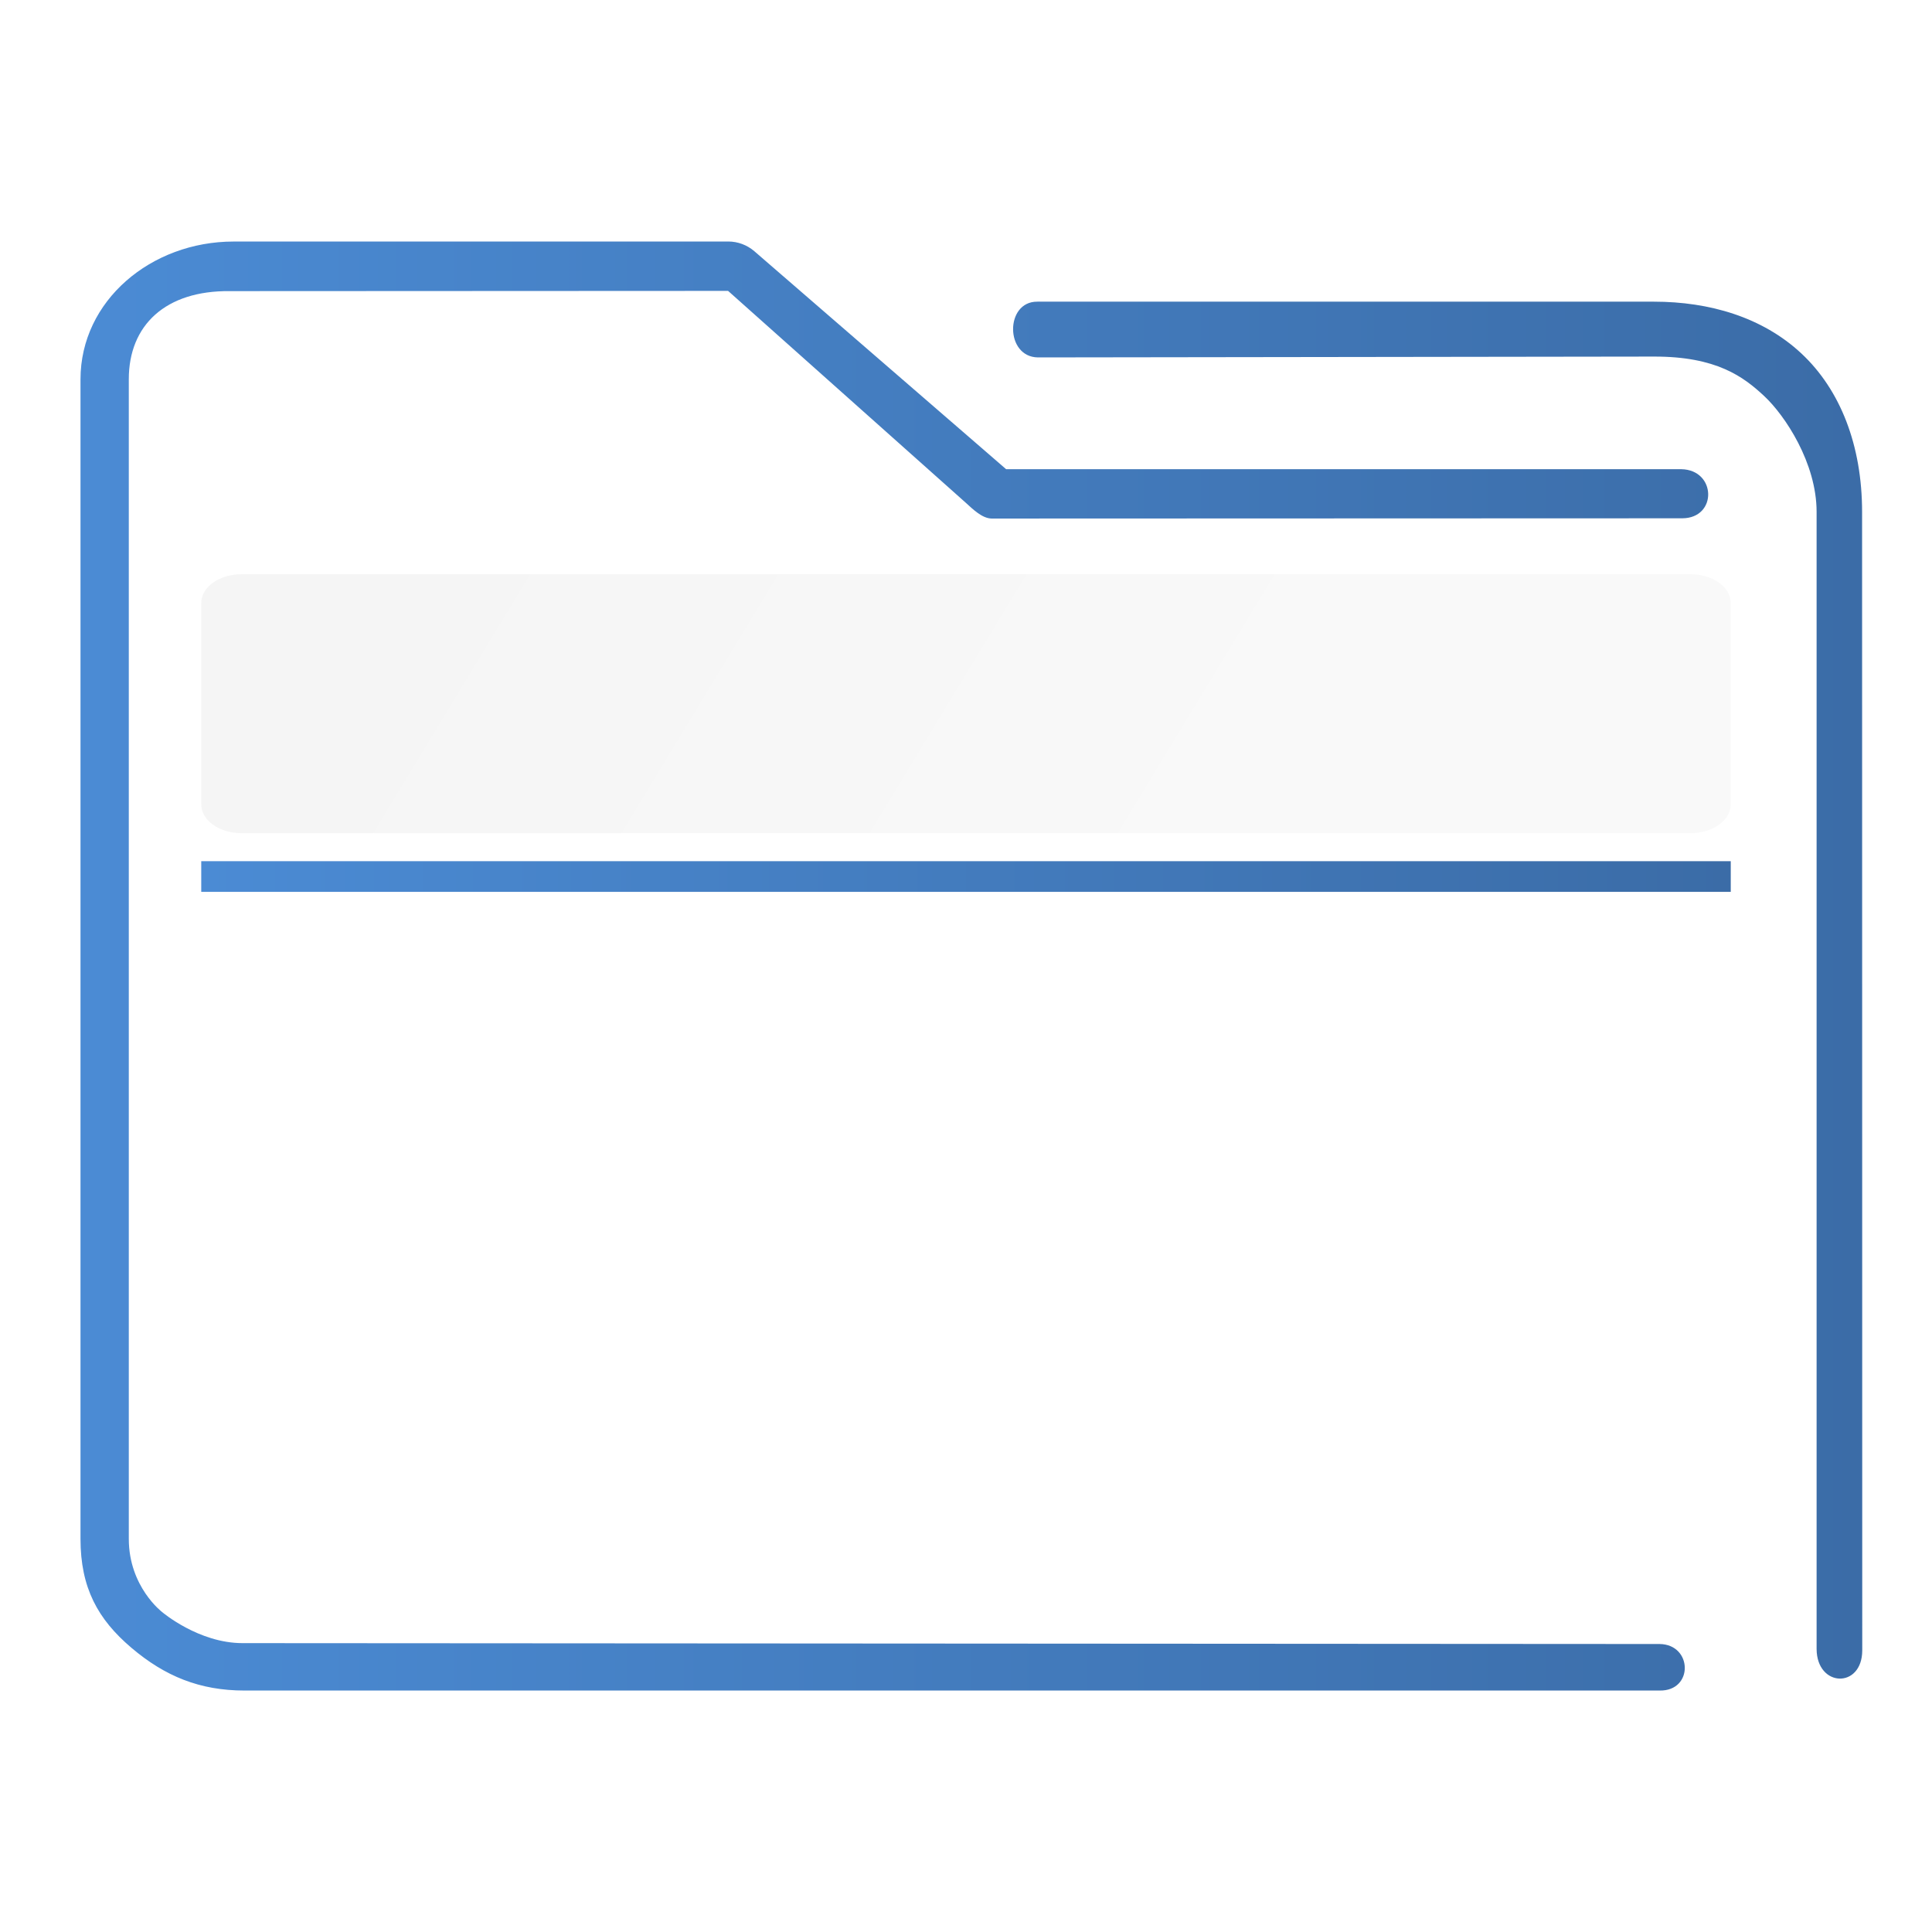
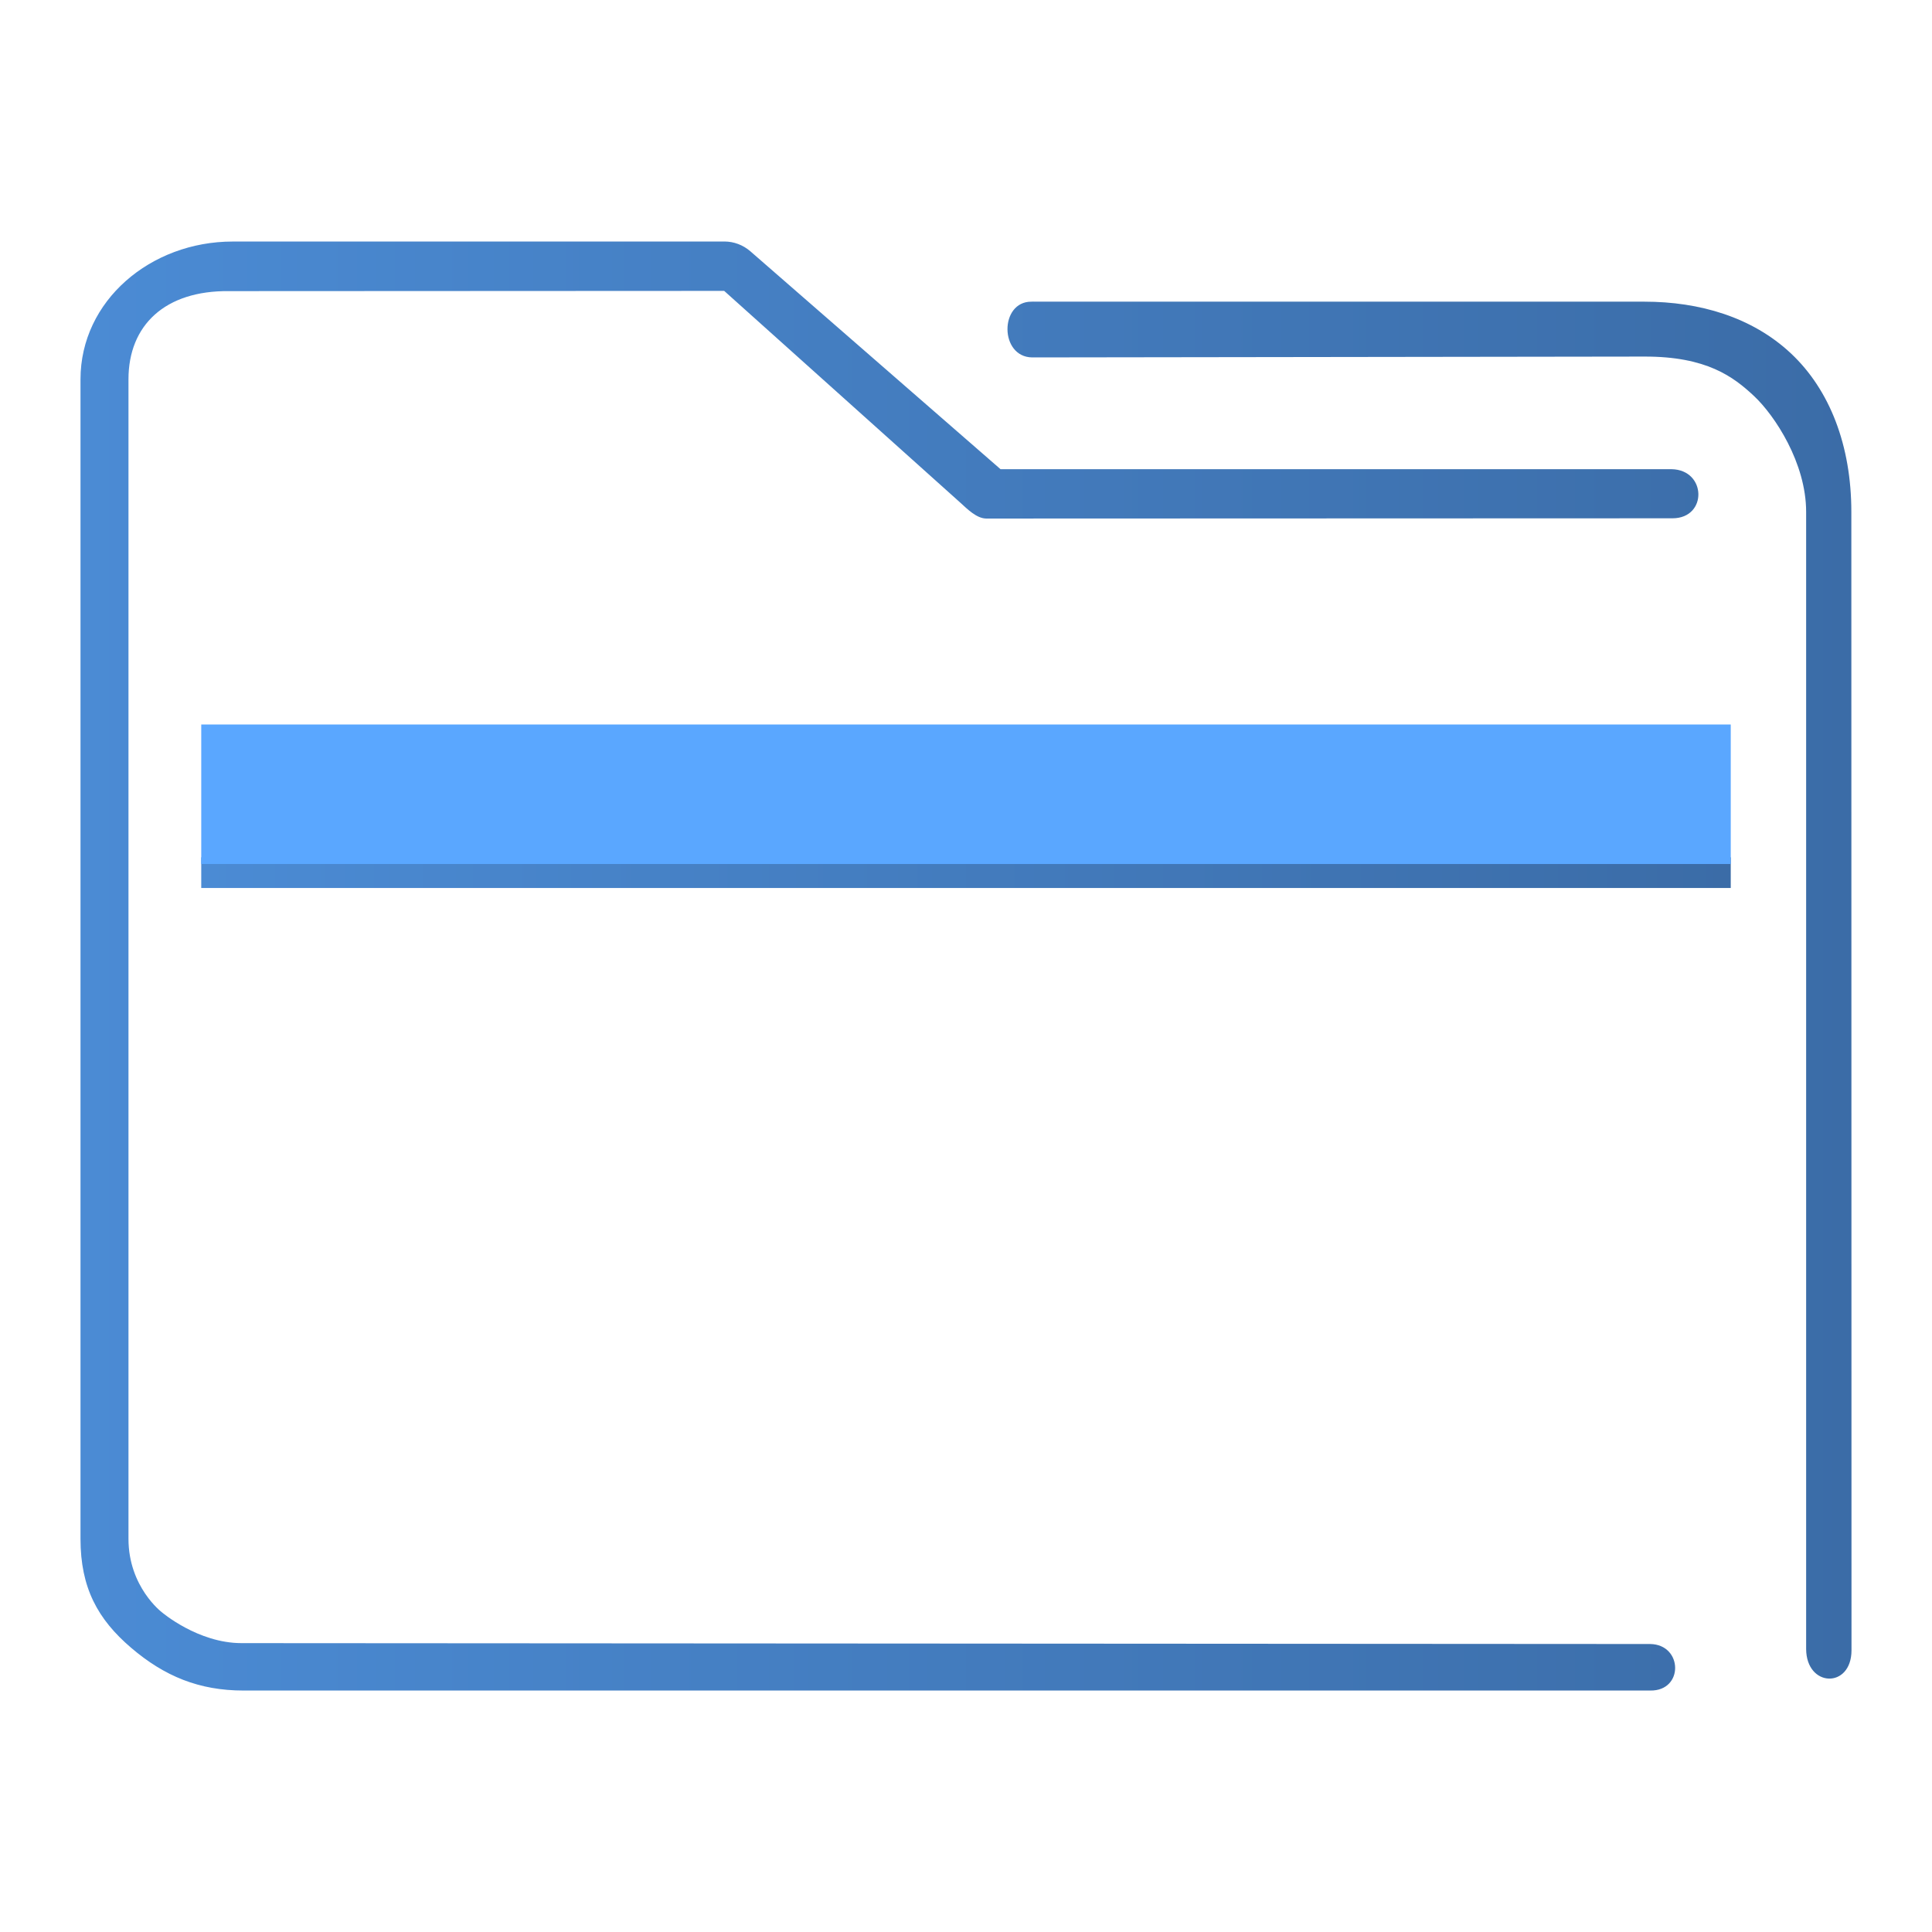
<svg xmlns="http://www.w3.org/2000/svg" xmlns:xlink="http://www.w3.org/1999/xlink" width="48" height="48" viewBox="0 0 48 48" version="1.1" id="svg52">
  <defs id="defs32">
    <linearGradient id="linearGradient863">
      <stop style="stop-color:#4b8bd4;stop-opacity:1" offset="0" id="stop859" />
      <stop style="stop-color:#3b6ca7;stop-opacity:1" offset="1" id="stop861" />
    </linearGradient>
    <linearGradient xlink:href="#linearGradient4393" id="linearGradient4399" x1="424.441" y1="502.85" x2="440.878" y2="529.576" gradientUnits="userSpaceOnUse" gradientTransform="matrix(0.6922471,0,0,0.6922471,-280.1932,674.7655)" />
    <linearGradient id="linearGradient4393">
      <stop style="stop-color:#000000;stop-opacity:1;" offset="0" id="stop3" />
      <stop style="stop-color:#000000;stop-opacity:0;" offset="1" id="stop5" />
    </linearGradient>
    <linearGradient xlink:href="#linearGradient4274" id="linearGradient4217" gradientUnits="userSpaceOnUse" gradientTransform="matrix(0.6922471,0,0,0.6922471,-264.2715,2671.798)" x1="390.571" y1="498.298" x2="442.571" y2="498.298" />
    <linearGradient id="linearGradient4274">
      <stop offset="0" style="stop-color:#ffffff;stop-opacity:1;" id="stop9" />
      <stop offset="1" style="stop-color:#ffffff;stop-opacity:0.488" id="stop11" />
    </linearGradient>
    <linearGradient xlink:href="#linearGradient4172-5" id="linearGradient4178" y1="548.886" y2="495.308" x2="397.228" gradientUnits="userSpaceOnUse" gradientTransform="matrix(0.6922471,0,0,0.6920218,-264.2715,671.4264)" x1="434.162" />
    <linearGradient id="linearGradient4172-5">
      <stop style="stop-color:#127bdc;stop-opacity:1" id="stop15" />
      <stop offset="1" style="stop-color:#64b4f4;stop-opacity:1" id="stop17" />
    </linearGradient>
    <linearGradient xlink:href="#linearGradient4227" id="linearGradient4225" gradientUnits="userSpaceOnUse" x1="396.571" y1="498.798" x2="426.571" y2="511.798" gradientTransform="matrix(0.6922471,0,0,0.6922471,-264.2715,671.6887)" />
    <linearGradient id="linearGradient4227">
      <stop offset="0" style="stop-color:#f5f5f5;stop-opacity:1" id="stop21" />
      <stop offset="1" style="stop-color:#f9f9f9;stop-opacity:1" id="stop23" />
    </linearGradient>
    <linearGradient gradientTransform="matrix(0.6922471,0,0,0.6922471,-264.2715,671.3042)" xlink:href="#linearGradient4291" id="linearGradient4297" x1="388.571" y1="487.798" x2="416.571" y2="507.798" gradientUnits="userSpaceOnUse" />
    <linearGradient id="linearGradient4291">
      <stop style="stop-color:#1d5e8c;stop-opacity:1" offset="0" id="stop27" />
      <stop style="stop-color:#2675a7;stop-opacity:1" offset="1" id="stop29" />
    </linearGradient>
-     <linearGradient xlink:href="#linearGradient863" id="linearGradient854" gradientUnits="userSpaceOnUse" gradientTransform="matrix(0.5030118,0,0,0.5142754,-1.018075,-1.713507)" x1="6" y1="50" x2="94.006" y2="50" />
-     <linearGradient xlink:href="#linearGradient863" id="linearGradient877" x1="271.576" y1="476.919" x2="335.376" y2="476.919" gradientUnits="userSpaceOnUse" gradientTransform="matrix(0.5956109,0,0,0.6925755,-156.7538,-308.5255)" />
+     <linearGradient xlink:href="#linearGradient863" id="linearGradient854" gradientUnits="userSpaceOnUse" gradientTransform="matrix(0.4999733,0,0,0.5142754,-0.9998438,-1.713507)" x1="6" y1="50" x2="94.006" y2="50" />
+     <linearGradient xlink:href="#linearGradient863" id="linearGradient877" x1="271.576" y1="476.919" x2="335.376" y2="476.919" gradientUnits="userSpaceOnUse" gradientTransform="matrix(0.5956109,0,0,0.6925755,-156.7538,-308.6215)" />
    <linearGradient xlink:href="#linearGradient4227" id="linearGradient4225-3" gradientUnits="userSpaceOnUse" x1="396.571" y1="498.798" x2="426.571" y2="511.798" gradientTransform="matrix(0.6922471,0,0,0.4949017,-264.2715,-232.8615)" />
  </defs>
-   <path style="color:#000000;font-style:normal;font-variant:normal;font-weight:normal;font-stretch:normal;font-size:medium;line-height:normal;font-family:Sans;-inkscape-font-specification:Sans;text-indent:0;text-align:start;text-decoration:none;text-decoration-line:none;letter-spacing:normal;word-spacing:normal;text-transform:none;writing-mode:lr-tb;direction:ltr;baseline-shift:baseline;text-anchor:start;display:inline;overflow:visible;visibility:visible;opacity:1;fill:url(#linearGradient854);fill-opacity:1;fill-rule:nonzero;stroke:none;stroke-width:2.034;marker:none;enable-background:accumulate" d="M 5.804,6.001 C 3.753,6.001 2,7.471 2,9.424 V 38.232 c 0,1.216 0.43,1.998 1.265,2.707 0.835,0.709 1.702,1.062 2.808,1.062 h 35.161 c 0.844,0.015 0.82,-1.144 2e-4,-1.156 L 6.025,40.823 c -1.088,0 -1.992,-0.768 -1.992,-0.768 0,0 -0.833,-0.626 -0.833,-1.823 V 9.424 C 3.199,8.078 4.114,7.215 5.712,7.233 l 12.377,-0.006 5.902,5.261 c 0.178,0.161 0.407,0.39 0.644,0.395 l 17.162,-0.006 c 0.875,-0.005 0.847,-1.206 -0.027,-1.22 H 24.997 L 18.741,6.241 C 18.56,6.086 18.332,6.001 18.096,6 Z M 25.767,7.495 c -0.799,-0.003 -0.8,1.374 0.02,1.385 l 15.306,-0.021 c 1.551,-0.003 2.223,0.5 2.739,0.982 0.516,0.482 1.301,1.661 1.301,2.877 v 28.253 c 0.007,0.956 1.131,0.988 1.134,0.033 l -0.004,-28.286 c -1.3e-4,-1.651 -0.54,-3.033 -1.509,-3.937 -0.969,-0.904 -2.288,-1.286 -3.663,-1.286 H 25.861 c -0.031,-0.002 -0.063,-0.002 -0.094,0 z" id="path2-3" />
-   <path style="fill:url(#linearGradient877);fill-opacity:1.0;stroke-width:0.706" id="path4151-2-3" d="m 5,21.396 v 0.762 H 5.655 42.345 43 V 21.396 H 42.345 5.655 Z" />
-   <rect ry="0.715" rx="1" y="14.266" x="5" height="6.434" width="38" style="color:#000000;clip-rule:nonzero;display:inline;overflow:visible;visibility:visible;opacity:1;isolation:auto;mix-blend-mode:normal;color-interpolation:sRGB;color-interpolation-filters:linearRGB;solid-color:#000000;solid-opacity:1;fill:url(#linearGradient4225-3);fill-opacity:1;fill-rule:nonzero;stroke:none;stroke-width:0.846;stroke-linecap:butt;stroke-linejoin:miter;stroke-miterlimit:4;stroke-dasharray:none;stroke-dashoffset:0;stroke-opacity:1;marker:none;color-rendering:auto;image-rendering:auto;shape-rendering:auto;text-rendering:auto;enable-background:accumulate" id="rect36-5" />
+   <path style="color:#000000;font-style:normal;font-variant:normal;font-weight:normal;font-stretch:normal;font-size:medium;line-height:normal;font-family:Sans;-inkscape-font-specification:Sans;text-indent:0;text-align:start;text-decoration:none;text-decoration-line:none;letter-spacing:normal;word-spacing:normal;text-transform:none;writing-mode:lr-tb;direction:ltr;baseline-shift:baseline;text-anchor:start;display:inline;overflow:visible;visibility:visible;opacity:1;fill:url(#linearGradient854);fill-opacity:1;fill-rule:nonzero;stroke:none;stroke-width:2.028;marker:none;enable-background:accumulate" d="M 5.781,6.001 C 3.742,6.001 2,7.471 2,9.424 V 38.232 c 0,1.216 0.428,1.998 1.258,2.707 0.83,0.709 1.692,1.062 2.791,1.062 H 40.998 c 0.839,0.015 0.815,-1.144 1.99e-4,-1.156 L 6,40.823 c -1.082,0 -1.98,-0.768 -1.98,-0.768 0,0 -0.828,-0.626 -0.828,-1.823 V 9.424 c 0,-1.345 0.909,-2.209 2.498,-2.191 l 12.302,-0.006 5.866,5.261 c 0.177,0.161 0.404,0.39 0.641,0.395 l 17.058,-0.006 c 0.87,-0.005 0.842,-1.206 -0.027,-1.22 H 24.858 L 18.64,6.241 C 18.46,6.086 18.234,6.001 17.999,6 Z M 25.624,7.495 c -0.794,-0.003 -0.795,1.374 0.019,1.385 l 15.214,-0.021 c 1.542,-0.003 2.209,0.5 2.723,0.982 0.513,0.482 1.293,1.661 1.293,2.877 v 28.253 c 0.007,0.956 1.124,0.988 1.127,0.033 l -0.004,-28.286 C 45.996,11.067 45.459,9.685 44.496,8.781 43.533,7.877 42.222,7.495 40.856,7.495 H 25.717 c -0.031,-0.002 -0.062,-0.002 -0.094,0 z" id="path2-3" />
+   <path style="fill:url(#linearGradient877);fill-opacity:1;stroke-width:0.706" id="path4151-2-3" d="m 5,21.3 v 0.762 H 5.655 42.345 43 V 21.3 H 42.345 5.655 Z" />
+   <rect ry="0" rx="0" y="18" x="5" height="3.466" width="38" style="color:#000000;clip-rule:nonzero;display:inline;overflow:visible;visibility:visible;opacity:1;isolation:auto;mix-blend-mode:normal;color-interpolation:sRGB;color-interpolation-filters:linearRGB;solid-color:#000000;solid-opacity:1;fill:#5aa7ff;fill-opacity:1;fill-rule:nonzero;stroke:none;stroke-width:0.577;stroke-linecap:butt;stroke-linejoin:miter;stroke-miterlimit:4;stroke-dasharray:none;stroke-dashoffset:0;stroke-opacity:1;marker:none;color-rendering:auto;image-rendering:auto;shape-rendering:auto;text-rendering:auto;enable-background:accumulate" id="rect36-5" />
</svg>
